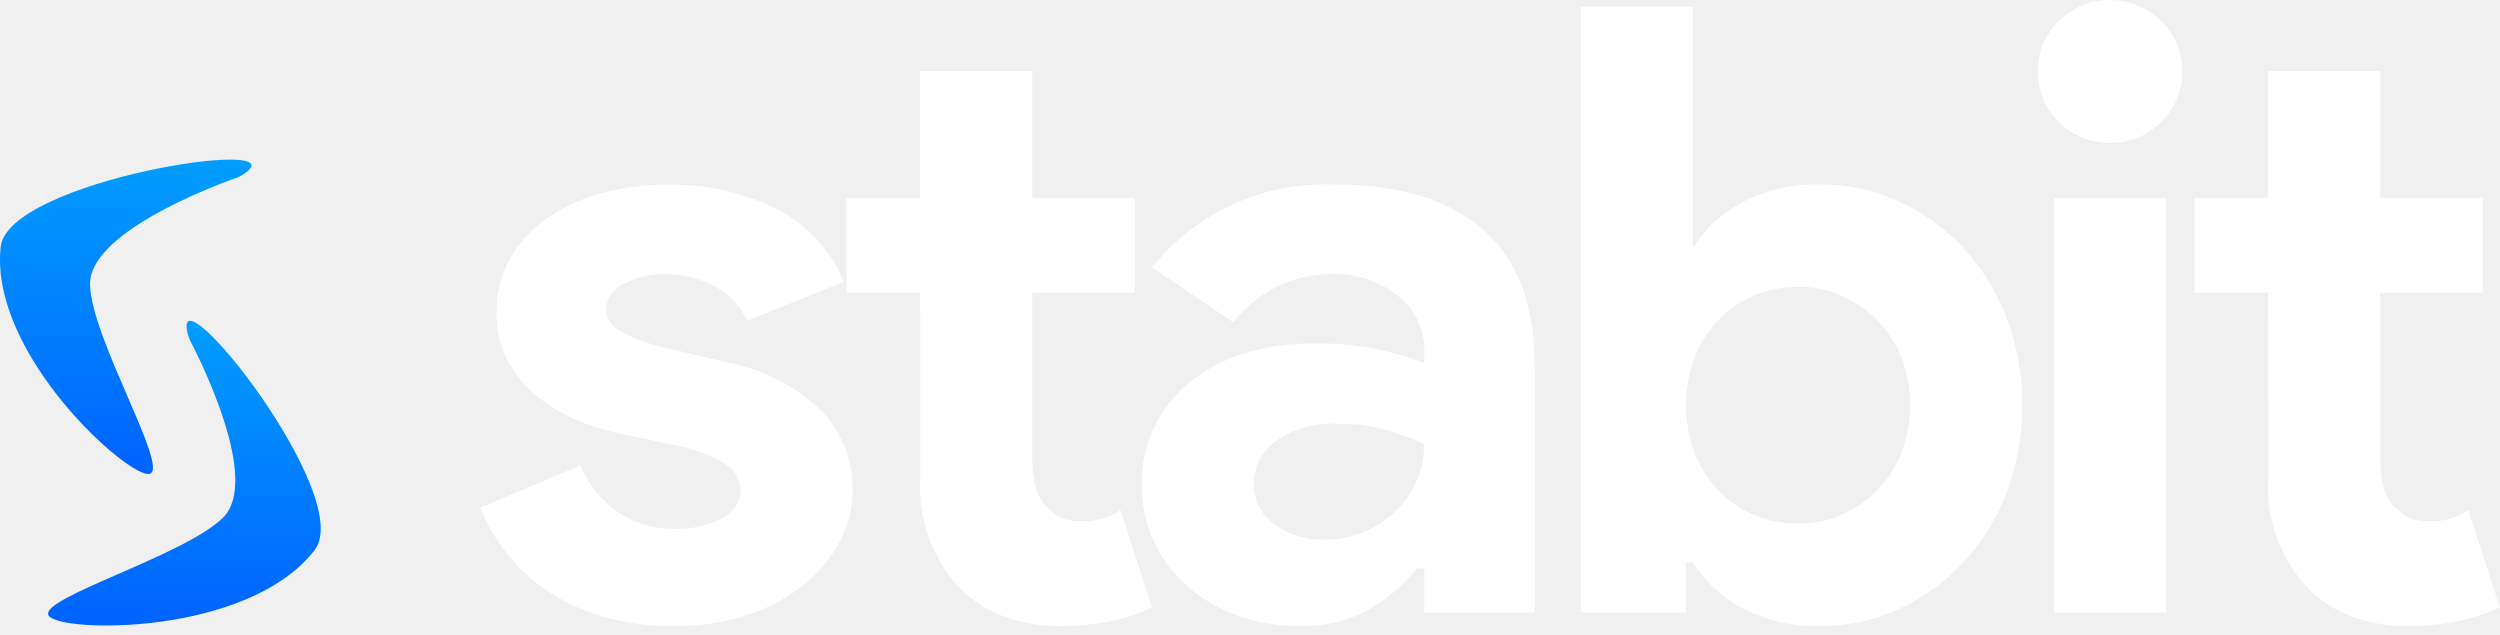
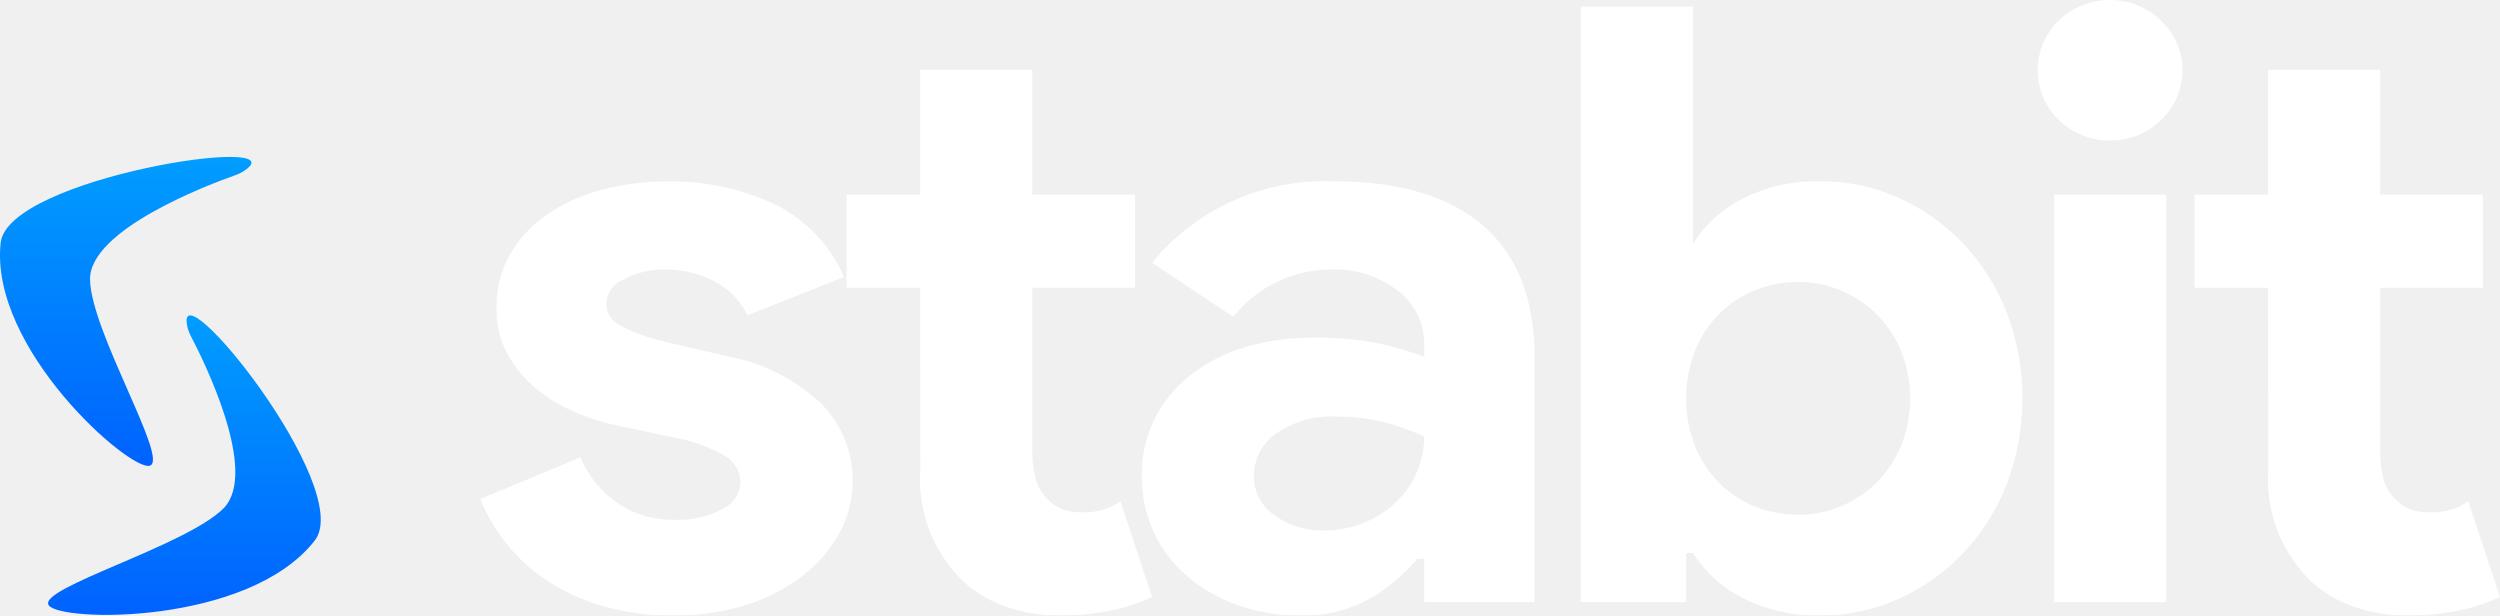
- <svg xmlns="http://www.w3.org/2000/svg" width="130" height="33" viewBox="0 0 130 33" fill="none">
-   <g clip-path="url(#clip0_472_16)">
-     <path d="M35.032 32.556C33.744 32.575 32.461 32.397 31.227 32.028C30.198 31.716 29.222 31.249 28.334 30.642C27.544 30.096 26.846 29.428 26.265 28.663C25.732 27.971 25.298 27.208 24.974 26.397L30.181 24.197C30.598 25.206 31.302 26.07 32.206 26.683C33.048 27.225 34.031 27.508 35.032 27.497C35.914 27.541 36.791 27.344 37.569 26.925C37.833 26.802 38.059 26.611 38.223 26.371C38.388 26.131 38.485 25.851 38.504 25.561C38.506 25.276 38.435 24.995 38.299 24.745C38.163 24.495 37.965 24.284 37.725 24.131C36.893 23.644 35.982 23.31 35.033 23.142L31.962 22.482C31.235 22.322 30.527 22.088 29.848 21.782C29.133 21.467 28.467 21.052 27.868 20.55C27.27 20.047 26.772 19.437 26.399 18.75C26 17.991 25.801 17.144 25.82 16.287C25.802 15.304 26.04 14.334 26.51 13.471C26.977 12.642 27.623 11.928 28.401 11.381C29.26 10.782 30.216 10.335 31.227 10.061C32.365 9.746 33.541 9.59 34.721 9.599C36.644 9.565 38.549 9.979 40.284 10.808C41.911 11.613 43.19 12.98 43.884 14.657L38.855 16.681C38.483 15.87 37.84 15.213 37.037 14.825C36.29 14.457 35.47 14.262 34.637 14.253C33.88 14.236 33.13 14.41 32.457 14.759C32.194 14.864 31.965 15.042 31.8 15.272C31.634 15.503 31.538 15.776 31.522 16.059C31.526 16.311 31.602 16.556 31.739 16.766C31.877 16.976 32.072 17.143 32.301 17.247C32.97 17.598 33.68 17.864 34.415 18.039L37.752 18.831C39.618 19.17 41.343 20.049 42.714 21.36C43.775 22.464 44.359 23.942 44.338 25.473C44.339 26.409 44.109 27.33 43.67 28.156C43.203 29.034 42.559 29.805 41.779 30.422C40.902 31.115 39.907 31.644 38.842 31.984C37.611 32.379 36.325 32.572 35.032 32.556Z" fill="white" />
-     <path d="M47.848 15.22H44.021V10.294H47.848V3.694H53.678V10.294H59.018V15.22H53.678V23.833C53.674 24.314 53.726 24.793 53.834 25.261C53.927 25.68 54.135 26.064 54.434 26.372C54.657 26.619 54.933 26.812 55.241 26.937C55.55 27.063 55.882 27.117 56.214 27.097C56.941 27.14 57.662 26.939 58.261 26.525L59.908 31.584C59.206 31.913 58.468 32.157 57.708 32.31C56.852 32.478 55.981 32.559 55.108 32.552C54.098 32.567 53.093 32.392 52.148 32.036C51.324 31.724 50.574 31.241 49.948 30.621C49.221 29.86 48.66 28.956 48.3 27.967C47.94 26.977 47.789 25.924 47.856 24.874L47.848 15.22Z" fill="white" />
-     <path d="M74.06 29.561H73.704C73.004 30.397 72.169 31.111 71.234 31.672C70.1 32.301 68.814 32.605 67.518 32.552C66.433 32.559 65.356 32.373 64.336 32.002C63.384 31.659 62.503 31.145 61.736 30.484C60.995 29.843 60.402 29.048 59.997 28.156C59.575 27.216 59.363 26.195 59.374 25.164C59.358 24.121 59.587 23.089 60.042 22.151C60.489 21.254 61.127 20.465 61.911 19.841C62.752 19.175 63.711 18.675 64.737 18.367C65.884 18.02 67.077 17.85 68.275 17.861C69.456 17.837 70.636 17.947 71.791 18.191C72.563 18.366 73.321 18.594 74.061 18.873V18.213C74.069 17.665 73.949 17.123 73.709 16.63C73.469 16.137 73.117 15.708 72.681 15.376C71.707 14.61 70.493 14.212 69.254 14.254C68.266 14.25 67.29 14.475 66.402 14.91C65.514 15.345 64.739 15.979 64.136 16.762L59.908 13.902C61.039 12.489 62.486 11.363 64.133 10.614C65.78 9.865 67.58 9.515 69.387 9.591C72.77 9.591 75.351 10.375 77.13 11.944C78.91 13.513 79.8 15.837 79.8 18.916V31.849H74.059L74.06 29.561ZM74.06 23.094C73.381 22.773 72.673 22.516 71.946 22.325C71.168 22.128 70.368 22.032 69.565 22.039C68.419 21.965 67.282 22.283 66.339 22.939C65.988 23.193 65.702 23.527 65.504 23.913C65.307 24.299 65.204 24.726 65.204 25.16C65.195 25.575 65.29 25.986 65.48 26.355C65.671 26.724 65.951 27.039 66.294 27.272C67.025 27.801 67.907 28.079 68.808 28.064C69.542 28.072 70.269 27.93 70.945 27.646C71.566 27.389 72.133 27.015 72.614 26.546C73.071 26.094 73.433 25.556 73.681 24.964C73.93 24.371 74.058 23.736 74.06 23.094Z" fill="white" />
-     <path d="M82.203 0.352H88.033V12.889C88.645 11.907 89.504 11.103 90.525 10.558C91.811 9.875 93.253 9.541 94.708 9.59C96.082 9.585 97.441 9.878 98.691 10.448C99.947 11.016 101.081 11.823 102.029 12.823C103.018 13.875 103.796 15.107 104.321 16.452C105.449 19.428 105.449 22.714 104.321 25.69C103.796 27.035 103.018 28.267 102.029 29.319C101.08 30.319 99.947 31.125 98.691 31.694C97.441 32.264 96.082 32.556 94.708 32.552C93.253 32.601 91.811 32.267 90.525 31.584C89.504 31.039 88.644 30.235 88.033 29.252H87.677V31.852H82.203V0.352ZM93.503 27.23C94.259 27.233 95.007 27.083 95.703 26.79C96.392 26.502 97.019 26.084 97.55 25.558C98.102 25.003 98.541 24.346 98.841 23.623C99.492 21.985 99.492 20.16 98.841 18.523C98.541 17.8 98.102 17.142 97.55 16.587C97.019 16.061 96.392 15.643 95.703 15.355C95.007 15.063 94.258 14.913 93.503 14.916C92.75 14.913 92.003 15.054 91.303 15.333C90.612 15.608 89.984 16.019 89.456 16.543C88.904 17.098 88.466 17.755 88.166 18.478C87.513 20.147 87.513 22 88.166 23.669C88.466 24.392 88.904 25.05 89.456 25.605C89.984 26.129 90.612 26.541 91.303 26.815C92.005 27.092 92.753 27.231 93.507 27.225L93.503 27.23Z" fill="white" />
-     <path d="M106.814 31.849V10.299H112.644V31.849H106.814Z" fill="white" />
-     <path d="M117.94 15.22H114.113V10.294H117.94V3.694H123.77V10.294H129.11V15.22H123.77V23.833C123.766 24.314 123.819 24.793 123.926 25.261C124.019 25.68 124.227 26.065 124.526 26.372C124.749 26.619 125.025 26.812 125.334 26.938C125.642 27.063 125.974 27.117 126.306 27.097C127.033 27.14 127.754 26.939 128.353 26.525L129.999 31.584C129.297 31.913 128.559 32.157 127.799 32.31C126.943 32.478 126.072 32.559 125.199 32.552C124.189 32.567 123.185 32.392 122.24 32.036C121.416 31.724 120.666 31.241 120.04 30.621C119.313 29.86 118.752 28.956 118.392 27.967C118.032 26.977 117.881 25.924 117.948 24.874L117.94 15.22Z" fill="white" />
-     <path d="M109.706 7.434C108.974 7.436 108.256 7.224 107.643 6.823C107.03 6.421 106.548 5.849 106.257 5.177C105.871 4.242 105.871 3.192 106.257 2.257C106.447 1.819 106.718 1.421 107.057 1.084C107.768 0.388 108.722 -0.001 109.716 -0.001C110.71 -0.001 111.665 0.388 112.375 1.084C112.727 1.426 113.007 1.835 113.199 2.288C113.39 2.74 113.488 3.226 113.488 3.717C113.488 4.208 113.39 4.694 113.199 5.146C113.007 5.598 112.727 6.008 112.375 6.35C112.026 6.7 111.61 6.977 111.151 7.163C110.692 7.349 110.201 7.442 109.706 7.434Z" fill="white" />
-     <path d="M9.74 17.272C9.781 17.456 9.846 17.633 9.933 17.8C10.544 18.982 13.503 24.988 11.614 26.9C9.651 28.887 1.982 31.095 2.527 32.007C3.072 32.919 12.917 33.089 16.365 28.595C18.496 25.814 9.022 13.928 9.74 17.272Z" fill="url(#paint0_linear_472_16)" />
-     <path d="M12.723 9.019C12.566 9.126 12.396 9.212 12.216 9.275C10.951 9.729 4.626 12.132 4.682 14.799C4.74 17.57 8.818 24.337 7.787 24.637C6.756 24.937 -0.558 18.448 0.034 12.846C0.4 9.38 15.563 7.055 12.723 9.019Z" fill="url(#paint1_linear_472_16)" />
+ <svg xmlns="http://www.w3.org/2000/svg" width="130" height="32" viewBox="0 0 130 32" fill="none">
+   <mask id="mask0_985_205" style="mask-type:luminance" maskUnits="userSpaceOnUse" x="0" y="0" width="130" height="32">
+     <path d="M130 0H0V32H130V0Z" fill="white" />
+   </mask>
+   <g mask="url(#mask0_985_205)">
+     <path d="M35.033 32.002C33.745 32.022 32.462 31.846 31.228 31.483C30.198 31.177 29.223 30.718 28.335 30.121C27.545 29.584 26.846 28.927 26.266 28.176C25.733 27.495 25.298 26.746 24.975 25.948L30.182 23.785C30.599 24.777 31.303 25.627 32.207 26.229C33.049 26.762 34.031 27.04 35.033 27.029C35.915 27.073 36.792 26.879 37.57 26.467C37.833 26.346 38.059 26.158 38.224 25.922C38.388 25.687 38.485 25.412 38.505 25.126C38.507 24.846 38.436 24.57 38.3 24.325C38.163 24.079 37.966 23.871 37.726 23.721C36.894 23.242 35.982 22.913 35.034 22.748L31.963 22.1C31.236 21.943 30.527 21.712 29.849 21.412C29.134 21.102 28.467 20.694 27.869 20.201C27.271 19.706 26.772 19.106 26.4 18.431C26 17.685 25.801 16.852 25.821 16.01C25.802 15.044 26.04 14.09 26.511 13.242C26.977 12.427 27.623 11.725 28.402 11.187C29.261 10.598 30.217 10.159 31.228 9.89C32.365 9.58 33.541 9.427 34.722 9.435C36.645 9.402 38.549 9.809 40.285 10.624C41.911 11.415 43.19 12.759 43.885 14.408L38.856 16.397C38.484 15.6 37.841 14.955 37.038 14.573C36.291 14.211 35.47 14.019 34.638 14.011C33.88 13.994 33.13 14.165 32.458 14.508C32.194 14.611 31.966 14.786 31.8 15.012C31.634 15.239 31.538 15.507 31.523 15.786C31.527 16.033 31.602 16.274 31.74 16.481C31.878 16.687 32.073 16.851 32.302 16.954C32.971 17.298 33.681 17.56 34.416 17.732L37.753 18.511C39.619 18.844 41.344 19.708 42.715 20.997C43.776 22.082 44.359 23.535 44.339 25.04C44.339 25.96 44.11 26.865 43.671 27.677C43.203 28.54 42.56 29.299 41.78 29.905C40.902 30.586 39.907 31.106 38.843 31.44C37.612 31.828 36.325 32.018 35.033 32.002Z" fill="white" />
+     <path d="M47.849 14.961H44.022V10.119H47.849V3.631H53.678V10.119H59.019V14.961H53.678V23.428C53.675 23.9 53.727 24.371 53.834 24.831C53.928 25.243 54.135 25.621 54.434 25.924C54.658 26.166 54.934 26.356 55.242 26.479C55.55 26.603 55.882 26.656 56.215 26.636C56.941 26.679 57.662 26.481 58.261 26.074L59.908 31.047C59.207 31.37 58.468 31.61 57.709 31.761C56.852 31.925 55.981 32.005 55.108 31.999C54.098 32.014 53.094 31.842 52.148 31.491C51.324 31.184 50.575 30.71 49.949 30.101C49.222 29.352 48.66 28.464 48.3 27.491C47.94 26.519 47.789 25.484 47.856 24.451L47.849 14.961Z" fill="white" />
+     <path d="M74.06 29.059H73.704C73.004 29.881 72.169 30.582 71.234 31.134C70.1 31.752 68.814 32.052 67.518 31.999C66.433 32.006 65.355 31.823 64.336 31.458C63.384 31.121 62.502 30.616 61.736 29.966C60.995 29.336 60.402 28.555 59.997 27.678C59.575 26.753 59.362 25.75 59.374 24.737C59.358 23.712 59.587 22.697 60.042 21.775C60.489 20.893 61.127 20.118 61.911 19.504C62.751 18.849 63.71 18.358 64.737 18.055C65.884 17.714 67.077 17.547 68.275 17.558C69.456 17.534 70.635 17.643 71.791 17.882C72.562 18.054 73.321 18.278 74.061 18.552V17.904C74.069 17.365 73.948 16.832 73.709 16.348C73.469 15.863 73.117 15.441 72.681 15.115C71.707 14.361 70.493 13.971 69.254 14.012C68.265 14.008 67.289 14.229 66.402 14.656C65.514 15.084 64.739 15.707 64.136 16.477L59.908 13.666C61.038 12.277 62.486 11.17 64.132 10.434C65.779 9.697 67.579 9.353 69.387 9.428C72.769 9.428 75.35 10.199 77.13 11.741C78.909 13.283 79.799 15.568 79.8 18.595V31.308H74.059L74.06 29.059ZM74.06 22.702C73.38 22.387 72.673 22.133 71.946 21.946C71.168 21.752 70.368 21.658 69.565 21.665C68.419 21.592 67.281 21.904 66.339 22.549C65.987 22.799 65.701 23.127 65.504 23.507C65.307 23.886 65.204 24.306 65.204 24.733C65.194 25.141 65.289 25.545 65.48 25.907C65.67 26.27 65.95 26.58 66.294 26.809C67.024 27.329 67.906 27.602 68.808 27.587C69.541 27.595 70.269 27.455 70.945 27.176C71.566 26.923 72.132 26.556 72.614 26.095C73.07 25.651 73.433 25.122 73.681 24.54C73.929 23.957 74.058 23.333 74.06 22.702Z" fill="white" />
+     <path d="M82.203 0.346H88.033V12.67C88.645 11.705 89.504 10.914 90.525 10.379C91.811 9.707 93.253 9.379 94.708 9.427C96.082 9.423 97.441 9.711 98.691 10.271C99.947 10.829 101.081 11.622 102.029 12.605C103.018 13.639 103.796 14.85 104.321 16.173C105.449 19.098 105.449 22.328 104.321 25.254C103.796 26.576 103.018 27.787 102.029 28.821C101.08 29.804 99.947 30.597 98.691 31.156C97.441 31.716 96.082 32.003 94.708 31.999C93.253 32.047 91.811 31.719 90.525 31.048C89.504 30.512 88.644 29.721 88.033 28.755H87.677V31.311H82.203V0.346ZM93.503 26.768C94.259 26.77 95.007 26.623 95.703 26.335C96.392 26.052 97.019 25.641 97.55 25.124C98.102 24.579 98.541 23.933 98.841 23.222C99.492 21.612 99.492 19.818 98.841 18.209C98.541 17.498 98.102 16.851 97.55 16.305C97.019 15.789 96.392 15.378 95.703 15.094C95.007 14.807 94.258 14.66 93.503 14.663C92.75 14.66 92.003 14.799 91.303 15.073C90.612 15.343 89.984 15.748 89.456 16.262C88.904 16.807 88.466 17.453 88.166 18.164C87.513 19.805 87.513 21.627 88.166 23.267C88.466 23.978 88.904 24.625 89.456 25.17C89.984 25.685 90.612 26.09 91.303 26.36C92.005 26.632 92.753 26.768 93.507 26.763L93.503 26.768Z" fill="white" />
+     <path d="M106.814 31.308V10.124H112.644V31.308H106.814Z" fill="white" />
+     <path d="M117.94 14.961H114.113V10.119H117.94V3.631H123.77V10.119H129.11V14.961H123.77V23.428C123.766 23.9 123.819 24.371 123.926 24.831C124.019 25.243 124.227 25.622 124.526 25.924C124.749 26.166 125.025 26.356 125.334 26.48C125.642 26.603 125.974 26.657 126.306 26.636C127.033 26.679 127.754 26.481 128.353 26.074L129.999 31.047C129.297 31.37 128.559 31.61 127.799 31.761C126.943 31.925 126.072 32.005 125.199 31.999C124.189 32.014 123.185 31.842 122.24 31.491C121.416 31.184 120.666 30.71 120.04 30.101C119.313 29.352 118.752 28.463 118.392 27.491C118.032 26.519 117.881 25.484 117.948 24.451L117.94 14.961Z" fill="white" />
+     <path d="M109.705 7.308C108.973 7.31 108.255 7.101 107.642 6.707C107.029 6.312 106.547 5.75 106.256 5.089C105.87 4.17 105.87 3.138 106.256 2.218C106.446 1.788 106.717 1.396 107.056 1.065C107.767 0.382 108.721 -0.001 109.715 -0.001C110.709 -0.001 111.664 0.382 112.374 1.065C112.726 1.402 113.006 1.804 113.198 2.249C113.389 2.693 113.487 3.171 113.487 3.654C113.487 4.136 113.389 4.614 113.198 5.059C113.006 5.503 112.726 5.906 112.374 6.242C112.025 6.586 111.609 6.858 111.15 7.041C110.691 7.224 110.2 7.315 109.705 7.308Z" fill="white" />
+     <path d="M9.741 16.978C9.781 17.159 9.846 17.334 9.934 17.497C10.545 18.659 13.504 24.563 11.615 26.443C9.652 28.396 1.983 30.567 2.528 31.463C3.073 32.36 12.918 32.527 16.366 28.109C18.497 25.375 9.023 13.691 9.741 16.978Z" fill="url(#paint0_linear_985_205)" />
+     <path d="M12.723 8.866C12.566 8.971 12.396 9.055 12.216 9.117C10.951 9.563 4.626 11.926 4.682 14.547C4.74 17.271 8.818 23.923 7.787 24.218C6.756 24.513 -0.558 18.134 0.034 12.628C0.4 9.22 15.563 6.935 12.723 8.866Z" fill="url(#paint1_linear_985_205)" />
  </g>
  <defs>
-     <linearGradient id="paint0_linear_472_16" x1="9.589" y1="16.684" x2="9.589" y2="32.526" gradientUnits="userSpaceOnUse">
+     <linearGradient id="paint0_linear_985_205" x1="9.589" y1="16.4" x2="9.589" y2="31.974" gradientUnits="userSpaceOnUse">
      <stop stop-color="#009DFF" />
      <stop offset="1" stop-color="#0062FF" />
    </linearGradient>
-     <linearGradient id="paint1_linear_472_16" x1="6.539" y1="8.301" x2="6.539" y2="24.647" gradientUnits="userSpaceOnUse">
+     <linearGradient id="paint1_linear_985_205" x1="6.539" y1="8.16" x2="6.539" y2="24.228" gradientUnits="userSpaceOnUse">
      <stop stop-color="#009DFF" />
      <stop offset="1" stop-color="#0062FF" />
    </linearGradient>
-     <clipPath id="clip0_472_16">
-       <rect width="130" height="32.553" fill="white" />
-     </clipPath>
  </defs>
</svg>
